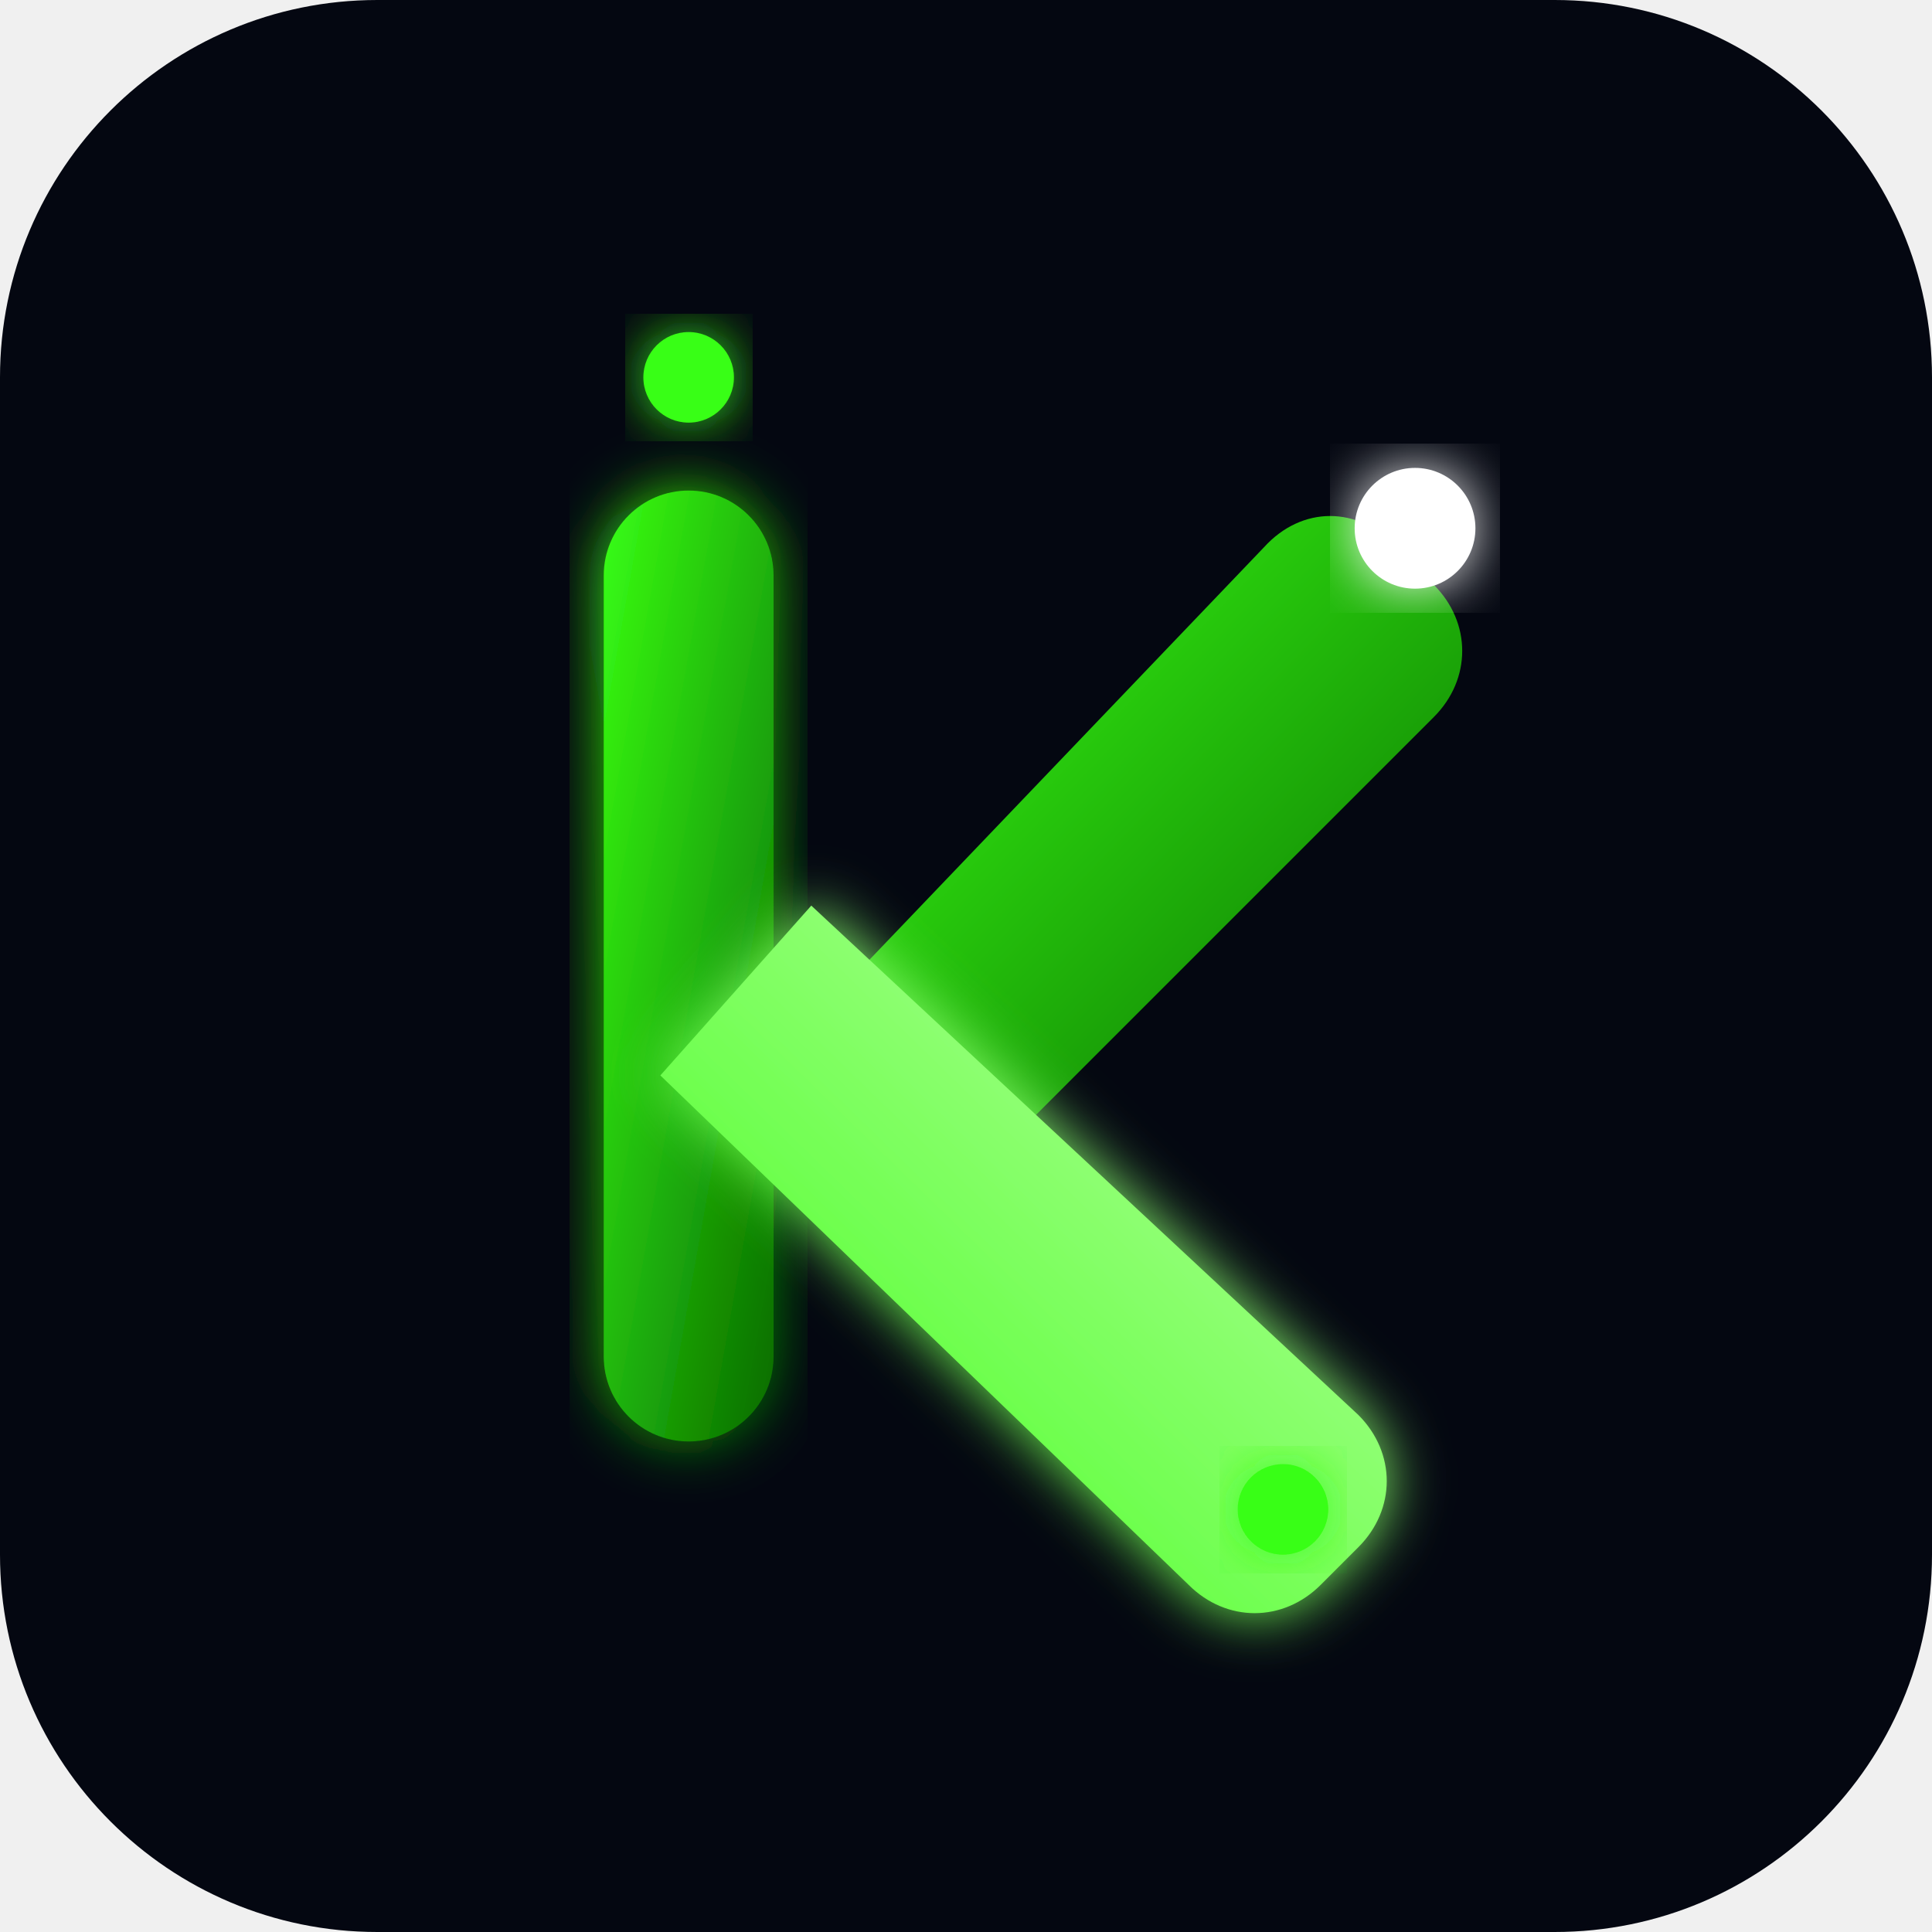
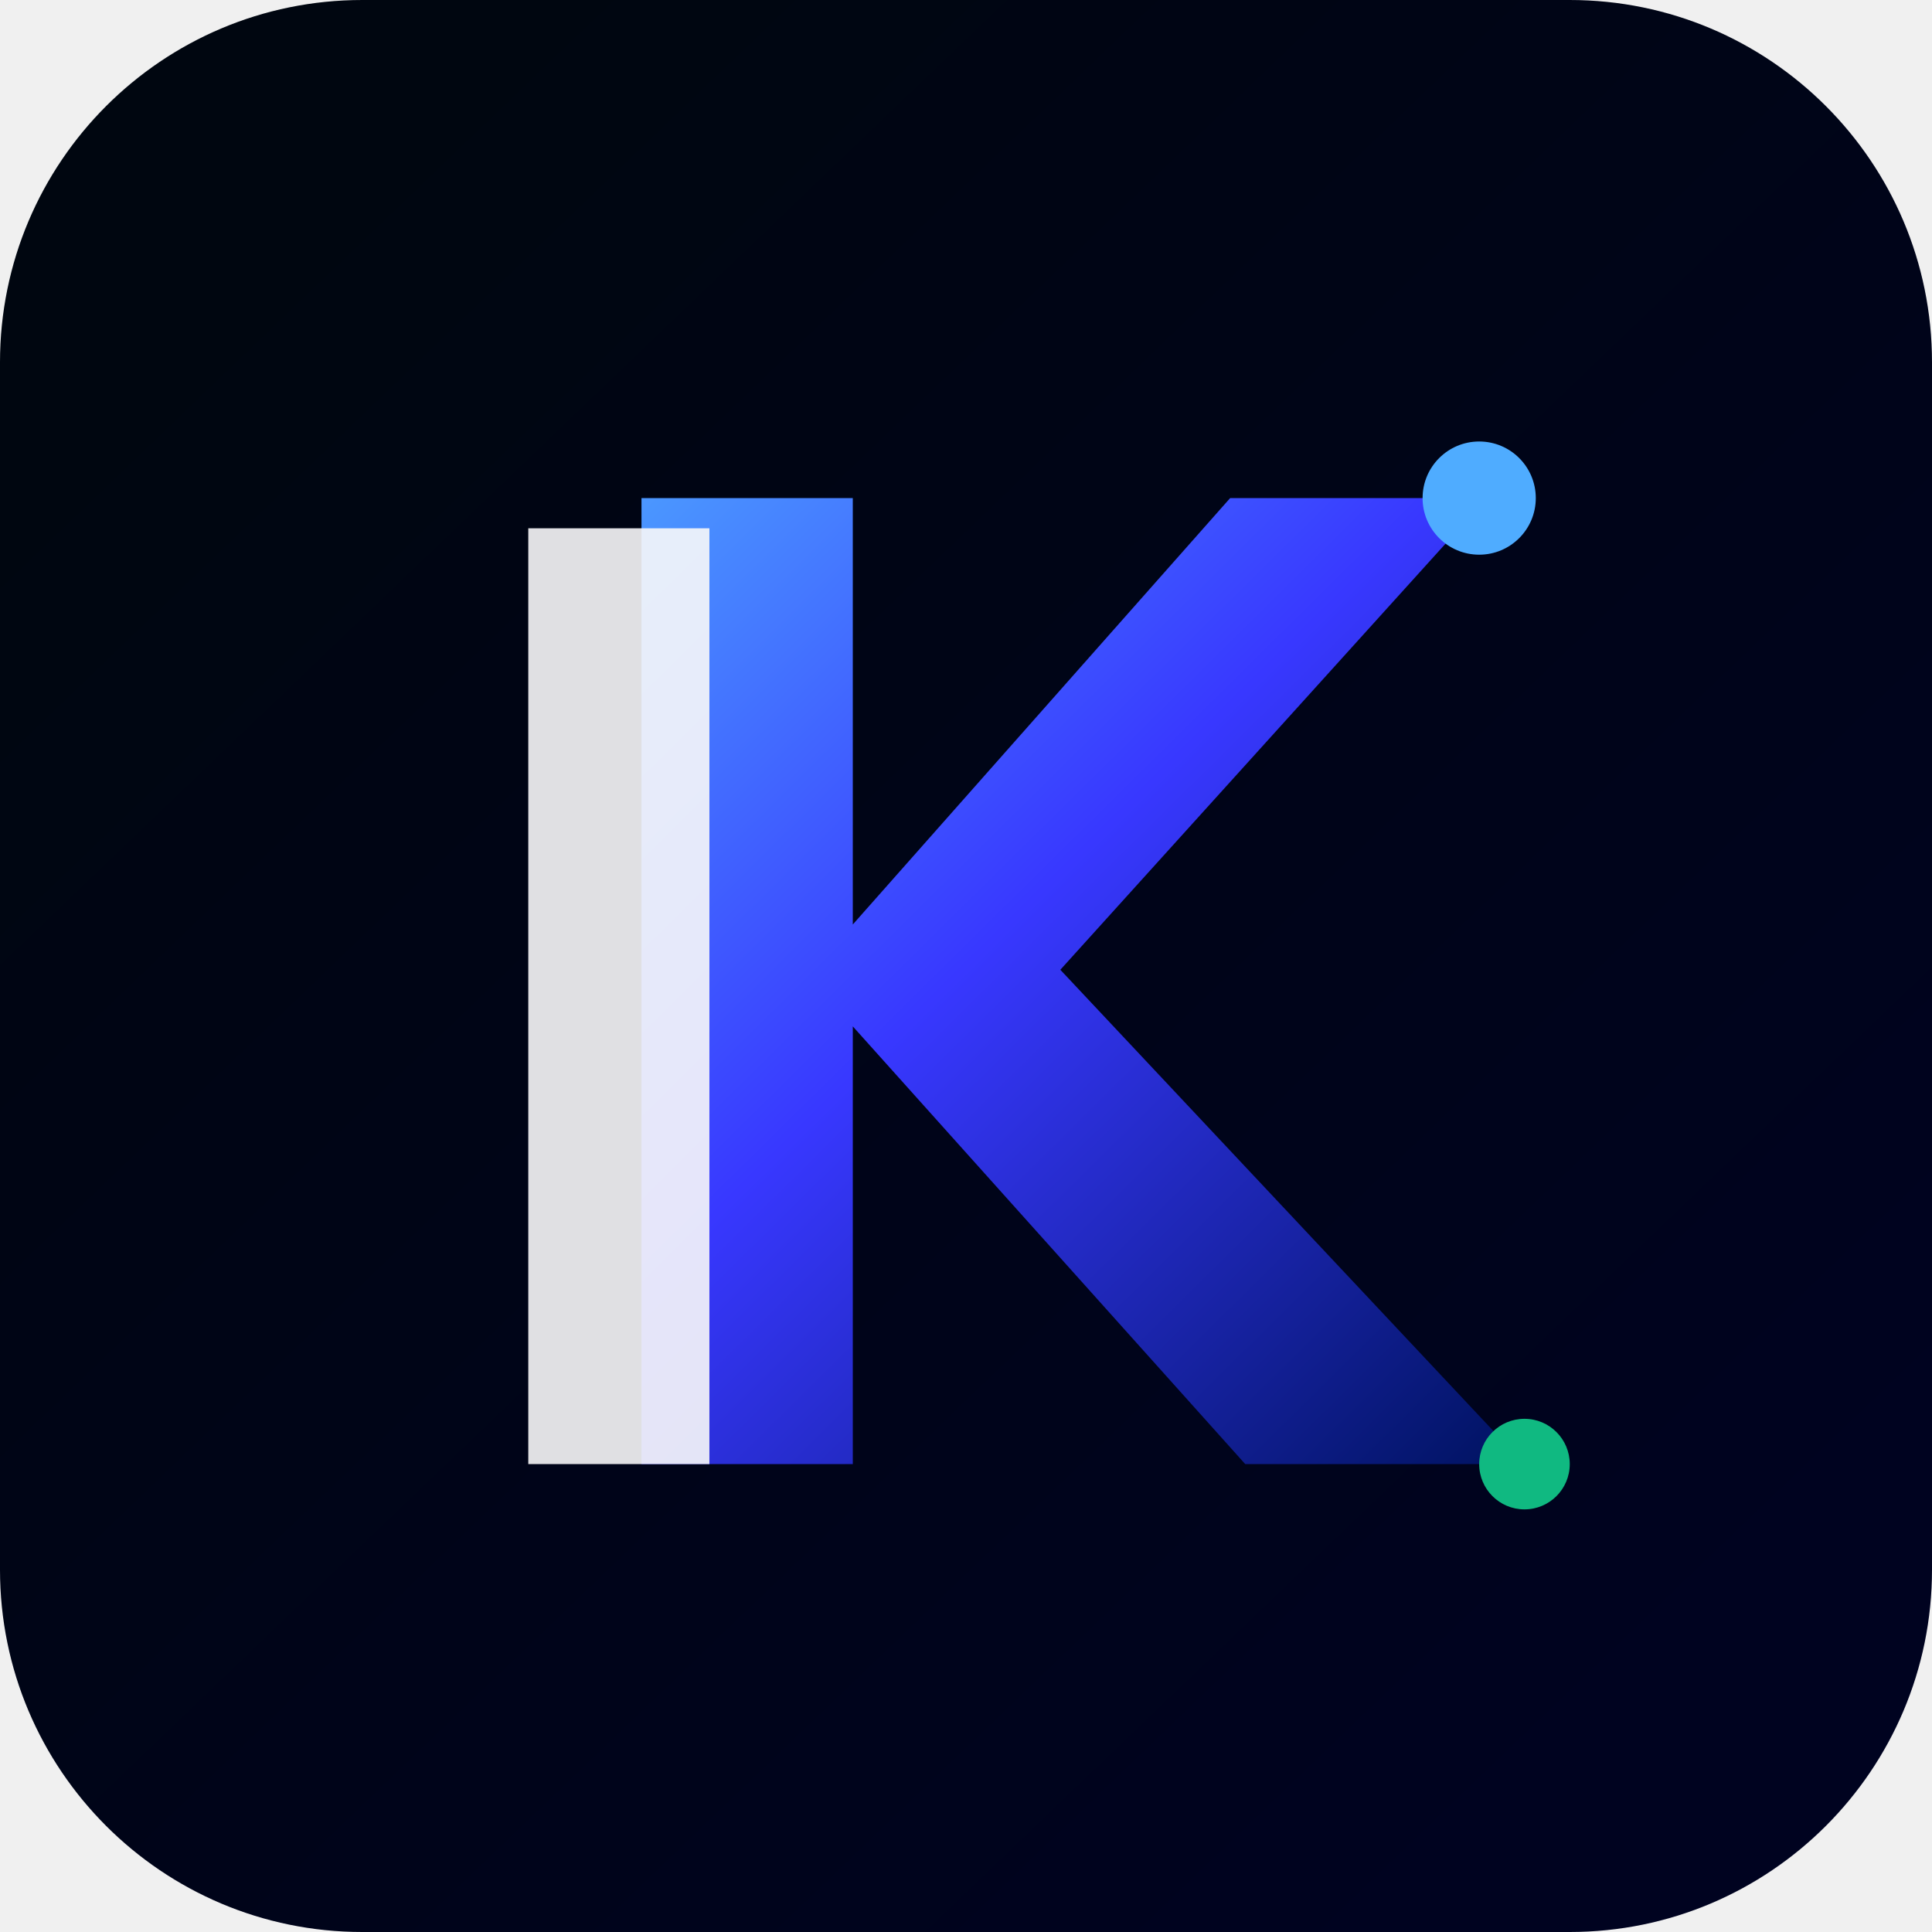
- <svg xmlns="http://www.w3.org/2000/svg" width="512" height="512" viewBox="0 0 512 512">
+ <svg xmlns="http://www.w3.org/2000/svg" width="512" height="512" viewBox="0 0 512 512" fill="none">
  <defs>
-     <linearGradient id="kemoNeon" x1="0%" y1="0%" x2="100%" y2="100%">
-       <stop offset="0%" stop-color="#39FF14" />
-       <stop offset="100%" stop-color="#086B00" />
+     <linearGradient id="kemoInk" x1="72" y1="64" x2="440" y2="448" gradientUnits="userSpaceOnUse">
+       <stop stop-color="#000610" />
+       <stop offset="1" stop-color="#000320" />
    </linearGradient>
-     <linearGradient id="kemoLight" x1="0%" y1="100%" x2="100%" y2="0%">
-       <stop offset="0%" stop-color="#39FF14" />
-       <stop offset="100%" stop-color="#C2FFAB" />
+     <linearGradient id="kemoSignal" x1="130" y1="126" x2="395" y2="394" gradientUnits="userSpaceOnUse">
+       <stop stop-color="#4FACFF" />
+       <stop offset="0.48" stop-color="#3838FF" />
+       <stop offset="1" stop-color="#001361" />
    </linearGradient>
-     <filter id="glow" x="-20%" y="-20%" width="140%" height="140%">
-       <feGaussianBlur stdDeviation="8" result="blur" />
-       <feComposite in="SourceGraphic" in2="blur" operator="over" />
-     </filter>
  </defs>
-   <rect width="512" height="512" fill="#040711" rx="100" />
-   <g transform="translate(10, 0)">
-     <rect x="150" y="130" width="45" height="252" rx="22.5" fill="url(#kemoNeon)" filter="url(#glow)" />
-     <path d="M 215 260 L 325 145 C 335 134 350 134 360 145 L 370 155 C 380 165 380 180 370 190 L 255 305 Z" fill="url(#kemoNeon)" />
-     <path d="M 205 240 L 350 375 C 360 385 360 400 350 410 L 340 420 C 330 430 315 430 305 420 L 165 285 Z" fill="url(#kemoLight)" filter="url(#glow)" />
-     <circle cx="365" cy="140" r="16" fill="#ffffff" filter="url(#glow)" />
-     <circle cx="330" cy="400" r="12" fill="#39FF14" filter="url(#glow)" />
-     <circle cx="172.5" cy="100" r="12" fill="#39FF14" filter="url(#glow)" />
-   </g>
+   <rect width="512" height="512" rx="96" fill="url(#kemoInk)" />
+   <path d="M170 132H226V245L326 132H394L281 257L404 388H330L226 272V388H170V132Z" fill="url(#kemoSignal)" />
+   <path d="M140 140H188V388H140V140Z" fill="#F8F9FA" fill-opacity="0.9" />
+   <circle cx="392" cy="132" r="15" fill="#4FACFF" />
+   <circle cx="404" cy="388" r="12" fill="#10B981" />
</svg>
